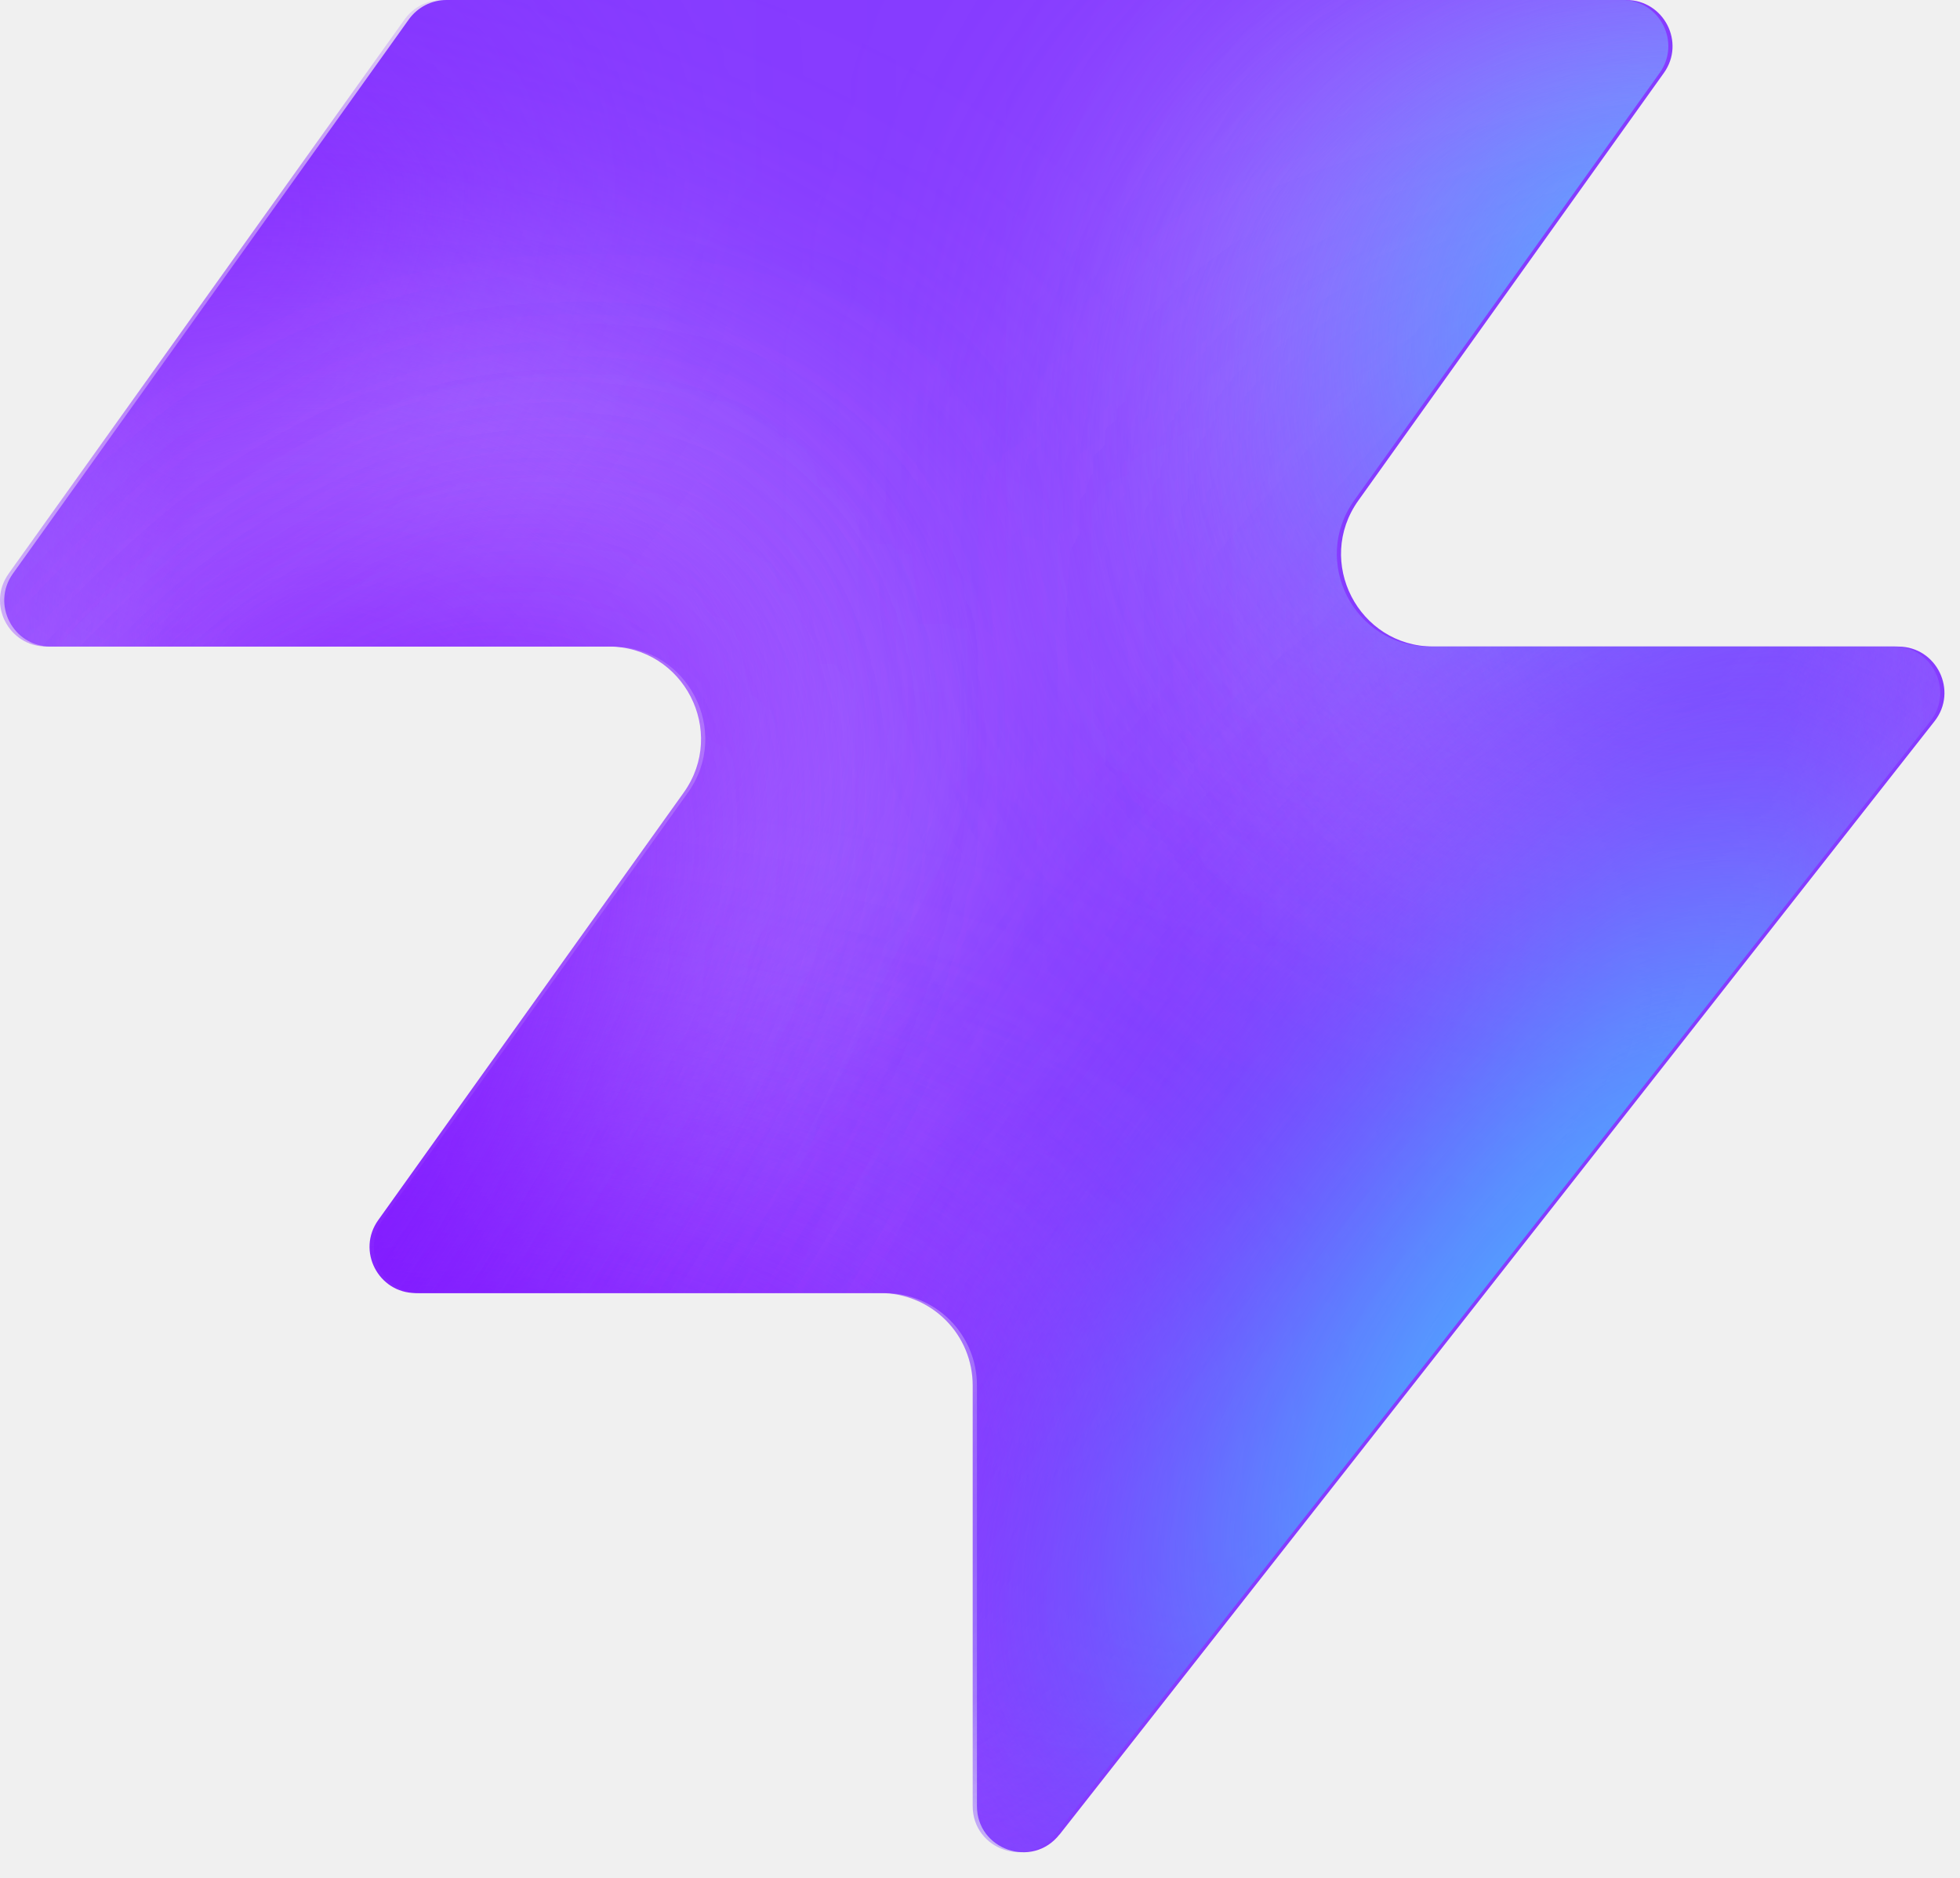
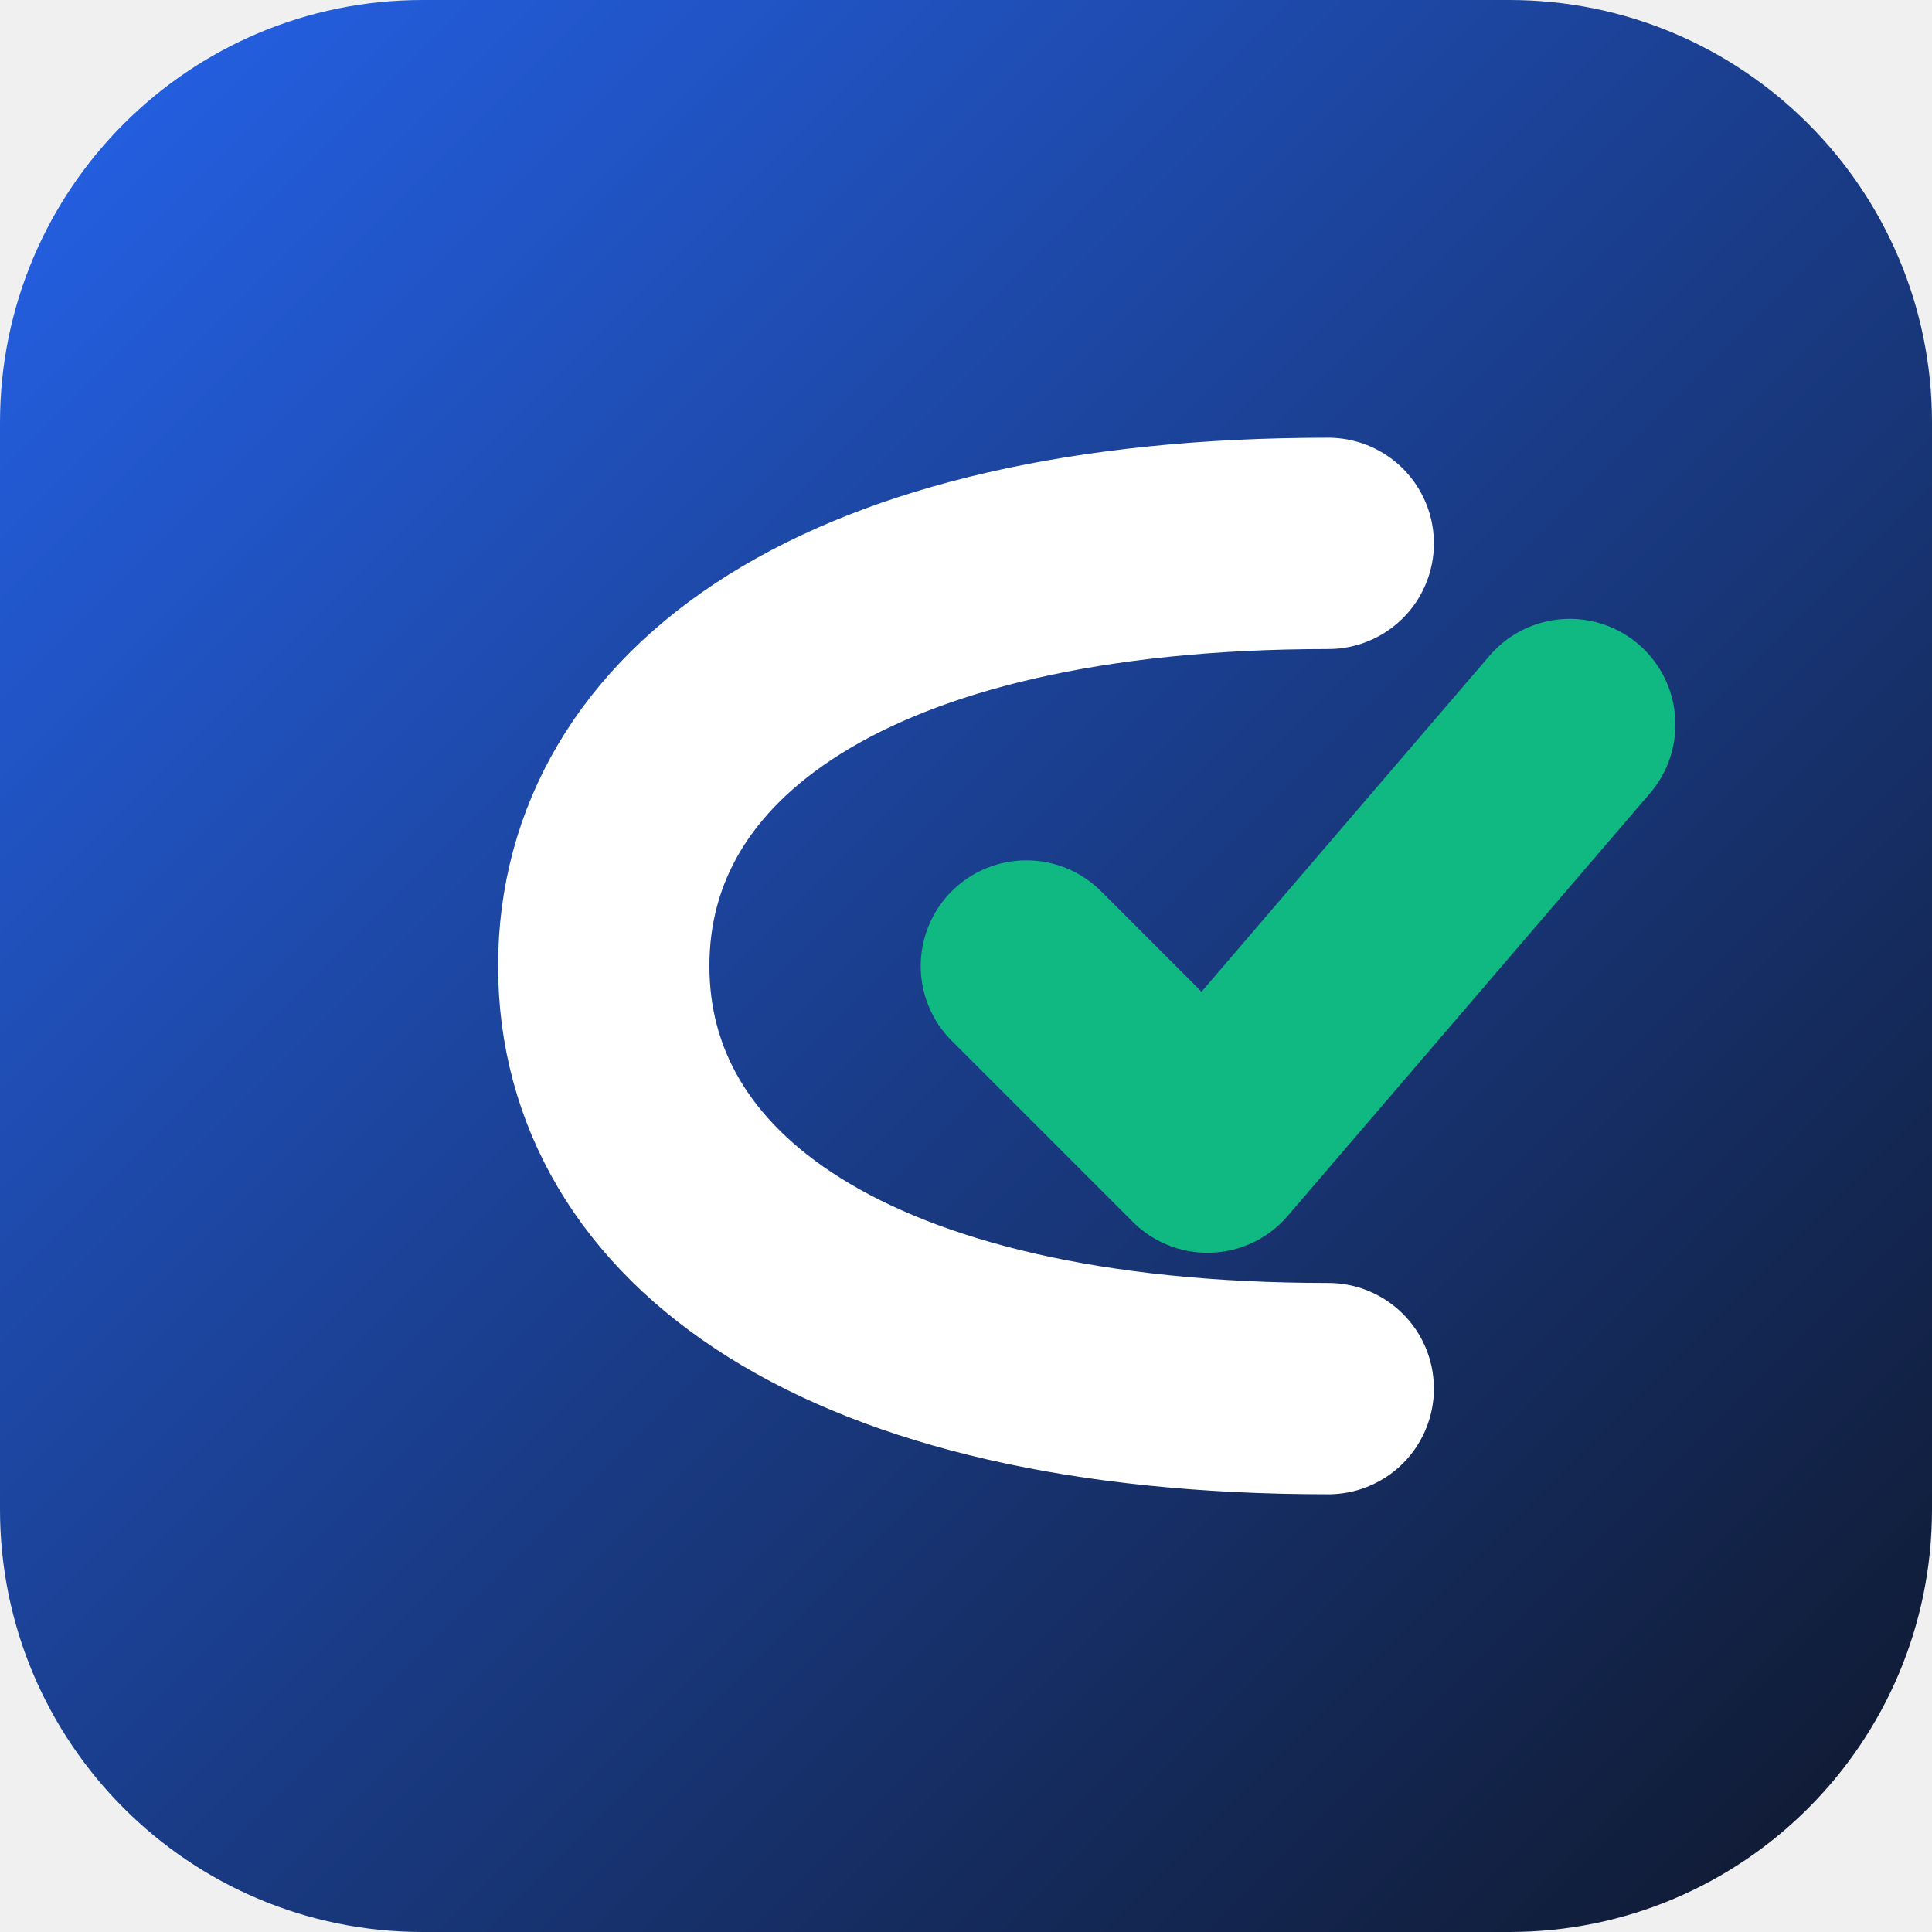
- <svg xmlns="http://www.w3.org/2000/svg" width="48" height="46" fill="none" viewBox="0 0 48 46">
-   <path fill="#863bff" d="M25.946 44.938c-.664.845-2.021.375-2.021-.698V33.937a2.26 2.26 0 0 0-2.262-2.262H10.287c-.92 0-1.456-1.04-.92-1.788l7.48-10.471c1.07-1.497 0-3.578-1.842-3.578H1.237c-.92 0-1.456-1.04-.92-1.788L10.013.474c.214-.297.556-.474.92-.474h28.894c.92 0 1.456 1.04.92 1.788l-7.48 10.471c-1.07 1.498 0 3.579 1.842 3.579h11.377c.943 0 1.473 1.088.89 1.83L25.947 44.94z" style="fill:#863bff;fill:color(display-p3 .525 .23 1);fill-opacity:1" />
-   <mask id="a" width="48" height="46" x="0" y="0" maskUnits="userSpaceOnUse" style="mask-type:alpha">
-     <path fill="#000" d="M25.842 44.938c-.664.844-2.021.375-2.021-.698V33.937a2.26 2.26 0 0 0-2.262-2.262H10.183c-.92 0-1.456-1.04-.92-1.788l7.48-10.471c1.07-1.498 0-3.579-1.842-3.579H1.133c-.92 0-1.456-1.04-.92-1.787L9.91.473c.214-.297.556-.474.92-.474h28.894c.92 0 1.456 1.04.92 1.788l-7.48 10.471c-1.07 1.498 0 3.578 1.842 3.578h11.377c.943 0 1.473 1.088.89 1.832L25.843 44.94z" style="fill:#000;fill-opacity:1" />
-   </mask>
-   <g mask="url(#a)">
-     <g filter="url(#b)">
-       <ellipse cx="5.508" cy="14.704" fill="#ede6ff" rx="5.508" ry="14.704" style="fill:#ede6ff;fill:color(display-p3 .927 .903 1);fill-opacity:1" transform="matrix(.00324 1 1 -.00324 -4.47 31.516)" />
-     </g>
-     <g filter="url(#c)">
-       <ellipse cx="10.399" cy="29.851" fill="#ede6ff" rx="10.399" ry="29.851" style="fill:#ede6ff;fill:color(display-p3 .927 .903 1);fill-opacity:1" transform="matrix(.00324 1 1 -.00324 -39.328 7.883)" />
-     </g>
-     <g filter="url(#d)">
-       <ellipse cx="5.508" cy="30.487" fill="#7e14ff" rx="5.508" ry="30.487" style="fill:#7e14ff;fill:color(display-p3 .492 .077 1);fill-opacity:1" transform="rotate(89.814 -25.913 -14.639)scale(1 -1)" />
-     </g>
-     <g filter="url(#e)">
-       <ellipse cx="5.508" cy="30.599" fill="#7e14ff" rx="5.508" ry="30.599" style="fill:#7e14ff;fill:color(display-p3 .492 .077 1);fill-opacity:1" transform="rotate(89.814 -32.644 -3.334)scale(1 -1)" />
-     </g>
-     <g filter="url(#f)">
-       <ellipse cx="5.508" cy="30.599" fill="#7e14ff" rx="5.508" ry="30.599" style="fill:#7e14ff;fill:color(display-p3 .492 .077 1);fill-opacity:1" transform="matrix(.00324 1 1 -.00324 -34.34 30.47)" />
-     </g>
-     <g filter="url(#g)">
-       <ellipse cx="14.072" cy="22.078" fill="#ede6ff" rx="14.072" ry="22.078" style="fill:#ede6ff;fill:color(display-p3 .927 .903 1);fill-opacity:1" transform="rotate(93.35 24.506 48.493)scale(-1 1)" />
-     </g>
-     <g filter="url(#h)">
-       <ellipse cx="3.47" cy="21.501" fill="#7e14ff" rx="3.47" ry="21.501" style="fill:#7e14ff;fill:color(display-p3 .492 .077 1);fill-opacity:1" transform="rotate(89.009 28.708 47.59)scale(-1 1)" />
-     </g>
-     <g filter="url(#i)">
-       <ellipse cx="3.47" cy="21.501" fill="#7e14ff" rx="3.47" ry="21.501" style="fill:#7e14ff;fill:color(display-p3 .492 .077 1);fill-opacity:1" transform="rotate(89.009 28.708 47.59)scale(-1 1)" />
-     </g>
-     <g filter="url(#j)">
-       <ellipse cx=".387" cy="8.972" fill="#7e14ff" rx="4.407" ry="29.108" style="fill:#7e14ff;fill:color(display-p3 .492 .077 1);fill-opacity:1" transform="rotate(39.51 .387 8.972)" />
-     </g>
-     <g filter="url(#k)">
-       <ellipse cx="47.523" cy="-6.092" fill="#7e14ff" rx="4.407" ry="29.108" style="fill:#7e14ff;fill:color(display-p3 .492 .077 1);fill-opacity:1" transform="rotate(37.892 47.523 -6.092)" />
-     </g>
-     <g filter="url(#l)">
-       <ellipse cx="41.412" cy="6.333" fill="#47bfff" rx="5.971" ry="9.665" style="fill:#47bfff;fill:color(display-p3 .28 .748 1);fill-opacity:1" transform="rotate(37.892 41.412 6.333)" />
-     </g>
-     <g filter="url(#m)">
-       <ellipse cx="-1.879" cy="38.332" fill="#7e14ff" rx="4.407" ry="29.108" style="fill:#7e14ff;fill:color(display-p3 .492 .077 1);fill-opacity:1" transform="rotate(37.892 -1.88 38.332)" />
-     </g>
-     <g filter="url(#n)">
-       <ellipse cx="-1.879" cy="38.332" fill="#7e14ff" rx="4.407" ry="29.108" style="fill:#7e14ff;fill:color(display-p3 .492 .077 1);fill-opacity:1" transform="rotate(37.892 -1.88 38.332)" />
-     </g>
-     <g filter="url(#o)">
-       <ellipse cx="35.651" cy="29.907" fill="#7e14ff" rx="4.407" ry="29.108" style="fill:#7e14ff;fill:color(display-p3 .492 .077 1);fill-opacity:1" transform="rotate(37.892 35.651 29.907)" />
-     </g>
-     <g filter="url(#p)">
-       <ellipse cx="38.418" cy="32.4" fill="#47bfff" rx="5.971" ry="15.297" style="fill:#47bfff;fill:color(display-p3 .28 .748 1);fill-opacity:1" transform="rotate(37.892 38.418 32.4)" />
-     </g>
-   </g>
+ <svg xmlns="http://www.w3.org/2000/svg" viewBox="0 0 32 32" width="32" height="32">
  <defs>
-     <filter id="b" width="60.045" height="41.654" x="-19.77" y="16.149" color-interpolation-filters="sRGB" filterUnits="userSpaceOnUse">
-       <feFlood flood-opacity="0" result="BackgroundImageFix" />
-       <feBlend in="SourceGraphic" in2="BackgroundImageFix" result="shape" />
-       <feGaussianBlur result="effect1_foregroundBlur_2002_17158" stdDeviation="7.659" />
-     </filter>
-     <filter id="c" width="90.34" height="51.437" x="-54.613" y="-7.533" color-interpolation-filters="sRGB" filterUnits="userSpaceOnUse">
-       <feFlood flood-opacity="0" result="BackgroundImageFix" />
-       <feBlend in="SourceGraphic" in2="BackgroundImageFix" result="shape" />
-       <feGaussianBlur result="effect1_foregroundBlur_2002_17158" stdDeviation="7.659" />
-     </filter>
-     <filter id="d" width="79.355" height="29.4" x="-49.64" y="2.03" color-interpolation-filters="sRGB" filterUnits="userSpaceOnUse">
-       <feFlood flood-opacity="0" result="BackgroundImageFix" />
-       <feBlend in="SourceGraphic" in2="BackgroundImageFix" result="shape" />
-       <feGaussianBlur result="effect1_foregroundBlur_2002_17158" stdDeviation="4.596" />
-     </filter>
-     <filter id="e" width="79.579" height="29.4" x="-45.045" y="20.029" color-interpolation-filters="sRGB" filterUnits="userSpaceOnUse">
-       <feFlood flood-opacity="0" result="BackgroundImageFix" />
-       <feBlend in="SourceGraphic" in2="BackgroundImageFix" result="shape" />
-       <feGaussianBlur result="effect1_foregroundBlur_2002_17158" stdDeviation="4.596" />
-     </filter>
-     <filter id="f" width="79.579" height="29.4" x="-43.513" y="21.178" color-interpolation-filters="sRGB" filterUnits="userSpaceOnUse">
-       <feFlood flood-opacity="0" result="BackgroundImageFix" />
-       <feBlend in="SourceGraphic" in2="BackgroundImageFix" result="shape" />
-       <feGaussianBlur result="effect1_foregroundBlur_2002_17158" stdDeviation="4.596" />
-     </filter>
-     <filter id="g" width="74.749" height="58.852" x="15.756" y="-17.901" color-interpolation-filters="sRGB" filterUnits="userSpaceOnUse">
-       <feFlood flood-opacity="0" result="BackgroundImageFix" />
-       <feBlend in="SourceGraphic" in2="BackgroundImageFix" result="shape" />
-       <feGaussianBlur result="effect1_foregroundBlur_2002_17158" stdDeviation="7.659" />
-     </filter>
-     <filter id="h" width="61.377" height="25.362" x="23.548" y="2.284" color-interpolation-filters="sRGB" filterUnits="userSpaceOnUse">
-       <feFlood flood-opacity="0" result="BackgroundImageFix" />
-       <feBlend in="SourceGraphic" in2="BackgroundImageFix" result="shape" />
-       <feGaussianBlur result="effect1_foregroundBlur_2002_17158" stdDeviation="4.596" />
-     </filter>
-     <filter id="i" width="61.377" height="25.362" x="23.548" y="2.284" color-interpolation-filters="sRGB" filterUnits="userSpaceOnUse">
-       <feFlood flood-opacity="0" result="BackgroundImageFix" />
-       <feBlend in="SourceGraphic" in2="BackgroundImageFix" result="shape" />
-       <feGaussianBlur result="effect1_foregroundBlur_2002_17158" stdDeviation="4.596" />
-     </filter>
-     <filter id="j" width="56.045" height="63.649" x="-27.636" y="-22.853" color-interpolation-filters="sRGB" filterUnits="userSpaceOnUse">
-       <feFlood flood-opacity="0" result="BackgroundImageFix" />
-       <feBlend in="SourceGraphic" in2="BackgroundImageFix" result="shape" />
-       <feGaussianBlur result="effect1_foregroundBlur_2002_17158" stdDeviation="4.596" />
-     </filter>
-     <filter id="k" width="54.814" height="64.646" x="20.116" y="-38.415" color-interpolation-filters="sRGB" filterUnits="userSpaceOnUse">
-       <feFlood flood-opacity="0" result="BackgroundImageFix" />
-       <feBlend in="SourceGraphic" in2="BackgroundImageFix" result="shape" />
-       <feGaussianBlur result="effect1_foregroundBlur_2002_17158" stdDeviation="4.596" />
-     </filter>
-     <filter id="l" width="33.541" height="35.313" x="24.641" y="-11.323" color-interpolation-filters="sRGB" filterUnits="userSpaceOnUse">
-       <feFlood flood-opacity="0" result="BackgroundImageFix" />
-       <feBlend in="SourceGraphic" in2="BackgroundImageFix" result="shape" />
-       <feGaussianBlur result="effect1_foregroundBlur_2002_17158" stdDeviation="4.596" />
-     </filter>
-     <filter id="m" width="54.814" height="64.646" x="-29.286" y="6.009" color-interpolation-filters="sRGB" filterUnits="userSpaceOnUse">
-       <feFlood flood-opacity="0" result="BackgroundImageFix" />
-       <feBlend in="SourceGraphic" in2="BackgroundImageFix" result="shape" />
-       <feGaussianBlur result="effect1_foregroundBlur_2002_17158" stdDeviation="4.596" />
-     </filter>
-     <filter id="n" width="54.814" height="64.646" x="-29.286" y="6.009" color-interpolation-filters="sRGB" filterUnits="userSpaceOnUse">
-       <feFlood flood-opacity="0" result="BackgroundImageFix" />
-       <feBlend in="SourceGraphic" in2="BackgroundImageFix" result="shape" />
-       <feGaussianBlur result="effect1_foregroundBlur_2002_17158" stdDeviation="4.596" />
-     </filter>
-     <filter id="o" width="54.814" height="64.646" x="8.244" y="-2.416" color-interpolation-filters="sRGB" filterUnits="userSpaceOnUse">
-       <feFlood flood-opacity="0" result="BackgroundImageFix" />
-       <feBlend in="SourceGraphic" in2="BackgroundImageFix" result="shape" />
-       <feGaussianBlur result="effect1_foregroundBlur_2002_17158" stdDeviation="4.596" />
-     </filter>
-     <filter id="p" width="39.409" height="43.623" x="18.713" y="10.588" color-interpolation-filters="sRGB" filterUnits="userSpaceOnUse">
-       <feFlood flood-opacity="0" result="BackgroundImageFix" />
-       <feBlend in="SourceGraphic" in2="BackgroundImageFix" result="shape" />
-       <feGaussianBlur result="effect1_foregroundBlur_2002_17158" stdDeviation="4.596" />
-     </filter>
+     <linearGradient id="camsGrad" x1="0%" y1="0%" x2="100%" y2="100%">
+       <stop offset="0%" stop-color="#2563eb" />
+       <stop offset="100%" stop-color="#0f172a" />
+     </linearGradient>
  </defs>
+   <rect width="32" height="32" rx="7" fill="url(#camsGrad)" />
+   <path d="M 22 9             C 14 9, 10 12, 10 16             C 10 20, 14 23, 22 23" fill="none" stroke="#ffffff" stroke-width="3.5" stroke-linecap="round" />
+   <path d="M 17 16 L 20 19 L 26 12" fill="none" stroke="#10b981" stroke-width="3.5" stroke-linecap="round" stroke-linejoin="round" />
</svg>
